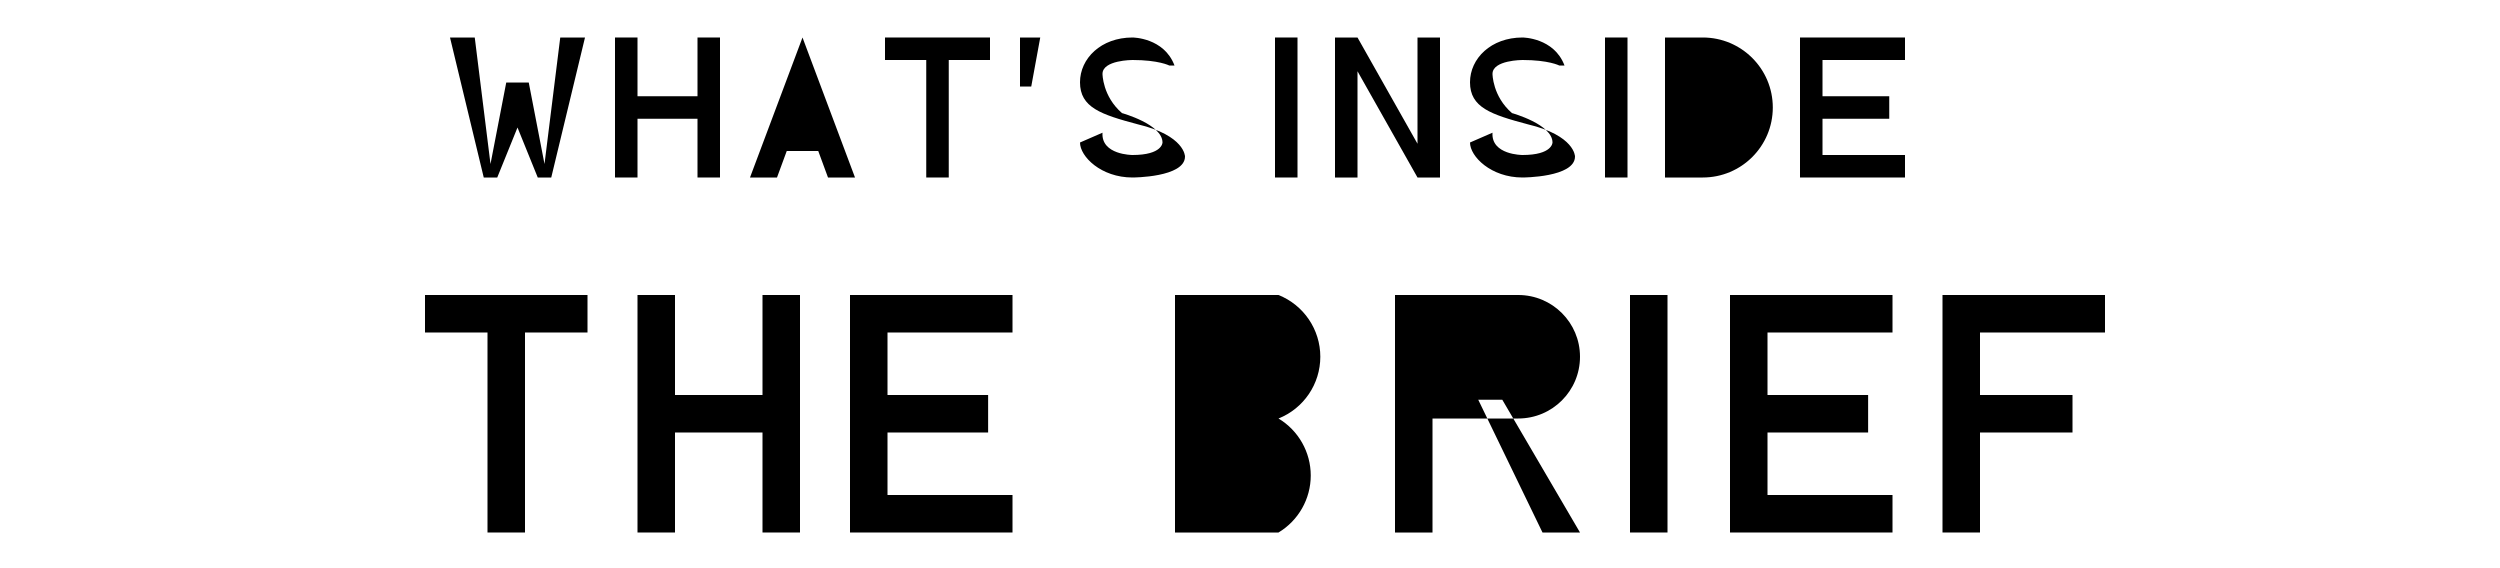
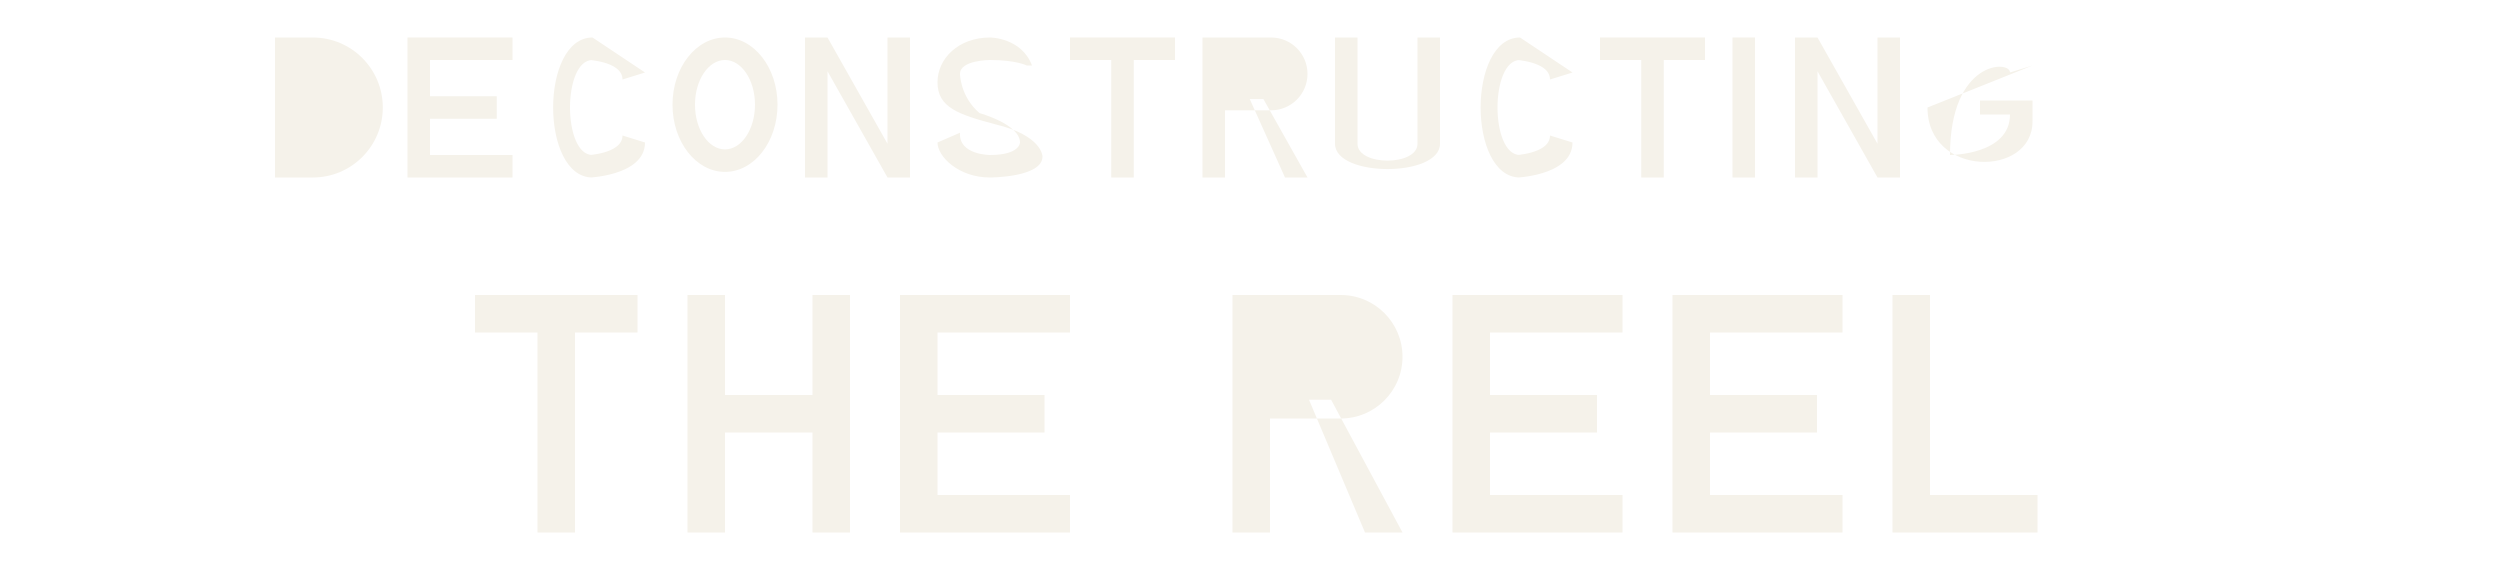
<svg xmlns="http://www.w3.org/2000/svg" width="1000" height="227" viewBox="0 0 1000 227" fill="none">
-   <path d="M 180 15 L 189.9 15 L 196.2 65.6 L 202.5 33.0 L 211.5 33.0 L 217.8 65.6 L 224.1 15 L 234 15 L 220.5 71 L 215.1 71 L 207.0 51.0 L 198.9 71 L 193.5 71 Z" fill="black" />
-   <path d="M 246 15 H 255.0 V 38.5 H 279.0 V 15 H 288 V 71 H 279.0 V 47.5 H 255.0 V 71 H 246 Z" fill="black" />
-   <path d="M 321.0 15 L 342 71 H 331.2 L 327.3 60.4 H 314.7 L 310.8 71 H 300 Z M 321.0 31.2 L 325.5 51.4 H 316.5 Z" fill="black" />
-   <path d="M 354 15 H 396 V 24.0 H 379.5 V 71 H 370.5 V 24.0 H 354 Z" fill="black" />
-   <path d="M 408 15 H 416.1 L 412.5 34.6 H 408 Z" fill="black" />
-   <path d="M 469.8 26.2 C 465.6 15 453.0 15 453.0 15 C 440.4 15 432 23.4 432 32.92 C 432 43.0 440.4 45.8 455.1 49.72 C 474 54.2 474 62.6 474 62.6 C 474 71 453.0 71 453.0 71 C 440.4 71 432 62.6 432 57.0 L 441.0 53.08 C 440.4 62.0 453.0 62.0 453.0 62.0 C 465.0 62.0 465.0 57.0 465.0 57.0 C 465.0 49.72 448.8 45.24 448.8 45.24 C 441.0 38.52 441.0 29.56 441.0 29.56 C 441.0 24.0 453.0 24.0 453.0 24.0 C 463.5 24.0 467.7 26.2 467.7 26.2 Z" fill="black" />
-   <path d="M 510 15 H 519.0 V 71 H 510 Z" fill="black" />
-   <path d="M 534 15 H 543.0 L 567.0 57.5 V 15 H 576 V 71 H 567.0 L 543.0 28.5 V 71 H 534 Z" fill="black" />
-   <path d="M 625.8 26.2 C 621.6 15 609.0 15 609.0 15 C 596.4 15 588 23.4 588 32.92 C 588 43.0 596.4 45.8 611.1 49.72 C 630 54.2 630 62.6 630 62.6 C 630 71 609.0 71 609.0 71 C 596.4 71 588 62.6 588 57.0 L 597.0 53.08 C 596.4 62.0 609.0 62.0 609.0 62.0 C 621.0 62.0 621.0 57.0 621.0 57.0 C 621.0 49.72 604.8 45.24 604.8 45.24 C 597.0 38.52 597.0 29.56 597.0 29.56 C 597.0 24.0 609.0 24.0 609.0 24.0 C 619.5 24.0 623.7 26.2 623.7 26.2 Z" fill="black" />
-   <path d="M 642 15 H 651.0 V 71 H 642 Z" fill="black" />
-   <path d="M 666 15 H 681.12 A 26.88 26.88 0 0 1 681.12 71 H 666 Z M 675.0 24.0 H 681.12 A 17.88 17.88 0 0 1 681.12 62.0 H 675.0 Z" fill="black" />
-   <path d="M 720 15 H 762 V 24.0 H 729.0 V 38.5 H 755.7 V 47.5 H 729.0 V 62.0 H 762 V 71 H 720 Z" fill="black" />
-   <path d="M 170 118 H 235 V 133.0 H 210.0 V 213 H 195.0 V 133.0 H 170 Z" fill="black" />
-   <path d="M 255 118 H 270.0 V 158.0 H 305.0 V 118 H 320 V 213 H 305.0 V 173.0 H 270.0 V 213 H 255 Z" fill="black" />
-   <path d="M 340 118 H 405 V 133.0 H 355.0 V 158.0 H 395.25 V 173.0 H 355.0 V 198.0 H 405 V 213 H 340 Z" fill="black" />
-   <path d="M 470 118 H 511.4 A 26.6 26.6 0 0 1 511.4 167.4 A 26.6 26.6 0 0 1 511.4 213 H 470 Z M 485.0 133.0 H 511.4 A 11.6 11.6 0 0 1 511.4 159.9 H 485.0 Z M 485.0 174.9 H 511.4 A 11.6 11.6 0 0 1 511.4 198.0 H 485.0 Z" fill="black" />
-   <path d="M 558 118 H 607.3 A 24.7 24.7 0 0 1 607.3 167.4 H 573.0 V 213 H 558 Z M 573.0 133.0 H 607.3 A 9.7 9.7 0 0 1 607.3 152.4 H 573.0 Z M 591.3 159.9 L 617.0 213 H 632 L 600.92 159.9 Z" fill="black" />
-   <path d="M 652 118 H 667.0 V 213 H 652 Z" fill="black" />
-   <path d="M 692 118 H 757 V 133.0 H 707.0 V 158.0 H 747.25 V 173.0 H 707.0 V 198.0 H 757 V 213 H 692 Z" fill="black" />
-   <path d="M 777 118 H 842 V 133.0 H 792.0 V 158.0 H 829.0 V 173.0 H 792.0 V 213 H 777 Z" fill="black" />
+   <path d="M 110 15 H 125.12 A 26.88 26.88 0 0 1 125.12 71 H 110 Z M 119.0 24.0 H 125.12 A 17.88 17.88 0 0 1 125.12 62.0 H 119.0 Z" fill="#F5F2EA" />
+   <path d="M 163 15 H 205 V 24.0 H 172.0 V 38.5 H 198.7 V 47.5 H 172.0 V 62.0 H 205 V 71 H 163 Z" fill="#F5F2EA" />
+   <path d="M 258 29.0 L 249.0 31.8 C 249.0 24.0 232.8 24.0 237.0 24.0 C 225.0 24.0 225.0 62.0 237.0 62.0 C 232.8 62.0 249.0 62.0 249.0 54.2 L 258 57.0 C 258 71 232.8 71 237.0 71 C 216 71 216 15 237.0 15 C 232.8 15 258 20.6 Z" fill="#F5F2EA" />
+   <path d="M 290.0 15 A 21.0 26.88 0 1 0 290.01 15 Z M 290.0 24.0 A 12.0 17.88 0 1 1 289.99 24.0 Z" fill="#F5F2EA" />
+   <path d="M 322 15 H 331.0 L 355.0 57.5 V 15 H 364 V 71 H 355.0 L 331.0 28.5 V 71 H 322 Z" fill="#F5F2EA" />
+   <path d="M 412.8 26.2 C 408.6 15 396.0 15 396.0 15 C 383.4 15 375 23.4 375 32.92 C 375 43.0 383.4 45.8 398.1 49.72 C 417 54.2 417 62.6 417 62.6 C 417 71 396.0 71 396.0 71 C 383.4 71 375 62.6 375 57.0 L 384.0 53.08 C 383.4 62.0 396.0 62.0 396.0 62.0 C 408.0 62.0 408.0 57.0 408.0 57.0 C 408.0 49.72 391.8 45.24 391.8 45.24 C 384.0 38.52 384.0 29.56 384.0 29.56 C 384.0 24.0 396.0 24.0 396.0 24.0 C 406.5 24.0 410.7 26.2 410.7 26.2 Z" fill="#F5F2EA" />
+   <path d="M 428 15 H 470 V 24.0 H 453.5 V 71 H 444.5 V 24.0 H 428 Z" fill="#F5F2EA" />
+   <path d="M 481 15 H 508.44 A 14.56 14.56 0 0 1 508.44 44.12 H 490.0 V 71 H 481 Z M 490.0 24.0 H 508.44 A 5.56 5.56 0 0 1 508.44 35.12 H 490.0 Z M 499.9 39.62 L 514.0 71 H 523 L 505.36 39.62 Z" fill="#F5F2EA" />
+   <path d="M 534 15 H 543.0 V 57.5 C 543.0 66.5 567.0 66.5 567.0 57.5 V 15 H 576 V 57.5 C 576 71 534 71 534 57.5 Z" fill="#F5F2EA" />
+   <path d="M 629 29.0 L 620.0 31.8 C 620.0 24.0 603.8 24.0 608.0 24.0 C 596.0 24.0 596.0 62.0 608.0 62.0 C 603.8 62.0 620.0 62.0 620.0 54.2 L 629 57.0 C 629 71 603.8 71 608.0 71 C 587 71 587 15 608.0 15 C 603.8 15 629 20.6 Z" fill="#F5F2EA" />
+   <path d="M 640 15 H 682 V 24.0 H 665.5 V 71 H 656.5 V 24.0 H 640 Z" fill="#F5F2EA" />
+   <path d="M 693 15 H 702.0 V 71 H 693 Z" fill="#F5F2EA" />
+   <path d="M 718 15 H 727.0 L 751.0 57.5 V 15 H 760 V 71 H 751.0 L 727.0 28.5 V 71 H 718 Z" fill="#F5F2EA" />
+   <path d="M 813 26.2 L 804.0 29.0 C 804.0 24.0 780.0 24.0 780.0 62.0 C 780.0 62.0 804.0 62.0 804.0 45.8 H 792.0 V 40.2 H 813 V 48.6 C 813 71 771 71 771 43.0 C 771 15 813 15 Z" fill="#F5F2EA" />
+   <path d="M 190 118 H 255 V 133.0 H 230.0 V 213 H 215.0 V 133.0 H 190 Z" fill="#F5F2EA" />
+   <path d="M 275 118 H 290.0 V 158.0 H 325.0 V 118 H 340 V 213 H 325.0 V 173.0 H 290.0 V 213 H 275 Z" fill="#F5F2EA" />
+   <path d="M 360 118 H 428 V 133.0 H 375.0 V 158.0 H 417.8 V 173.0 H 375.0 V 198.0 H 428 V 213 H 360 Z" fill="#F5F2EA" />
+   <path d="M 493 118 H 536.3 A 24.7 24.7 0 0 1 536.3 167.4 H 508.0 V 213 H 493 Z M 508.0 133.0 H 536.3 A 9.7 9.7 0 0 1 536.3 152.4 H 508.0 Z M 523.6 159.9 L 546.0 213 H 561 L 532.44 159.9 Z" fill="#F5F2EA" />
+   <path d="M 581 118 H 649 V 133.0 H 596.0 V 158.0 H 638.8 V 173.0 H 596.0 V 198.0 H 649 V 213 H 581 Z" fill="#F5F2EA" />
+   <path d="M 669 118 H 737 V 133.0 H 684.0 V 158.0 H 726.8 V 173.0 H 684.0 V 198.0 H 737 V 213 H 669 Z" fill="#F5F2EA" />
+   <path d="M 757 118 H 772.0 V 198.0 H 815 V 213 H 757 Z" fill="#F5F2EA" />
</svg>
